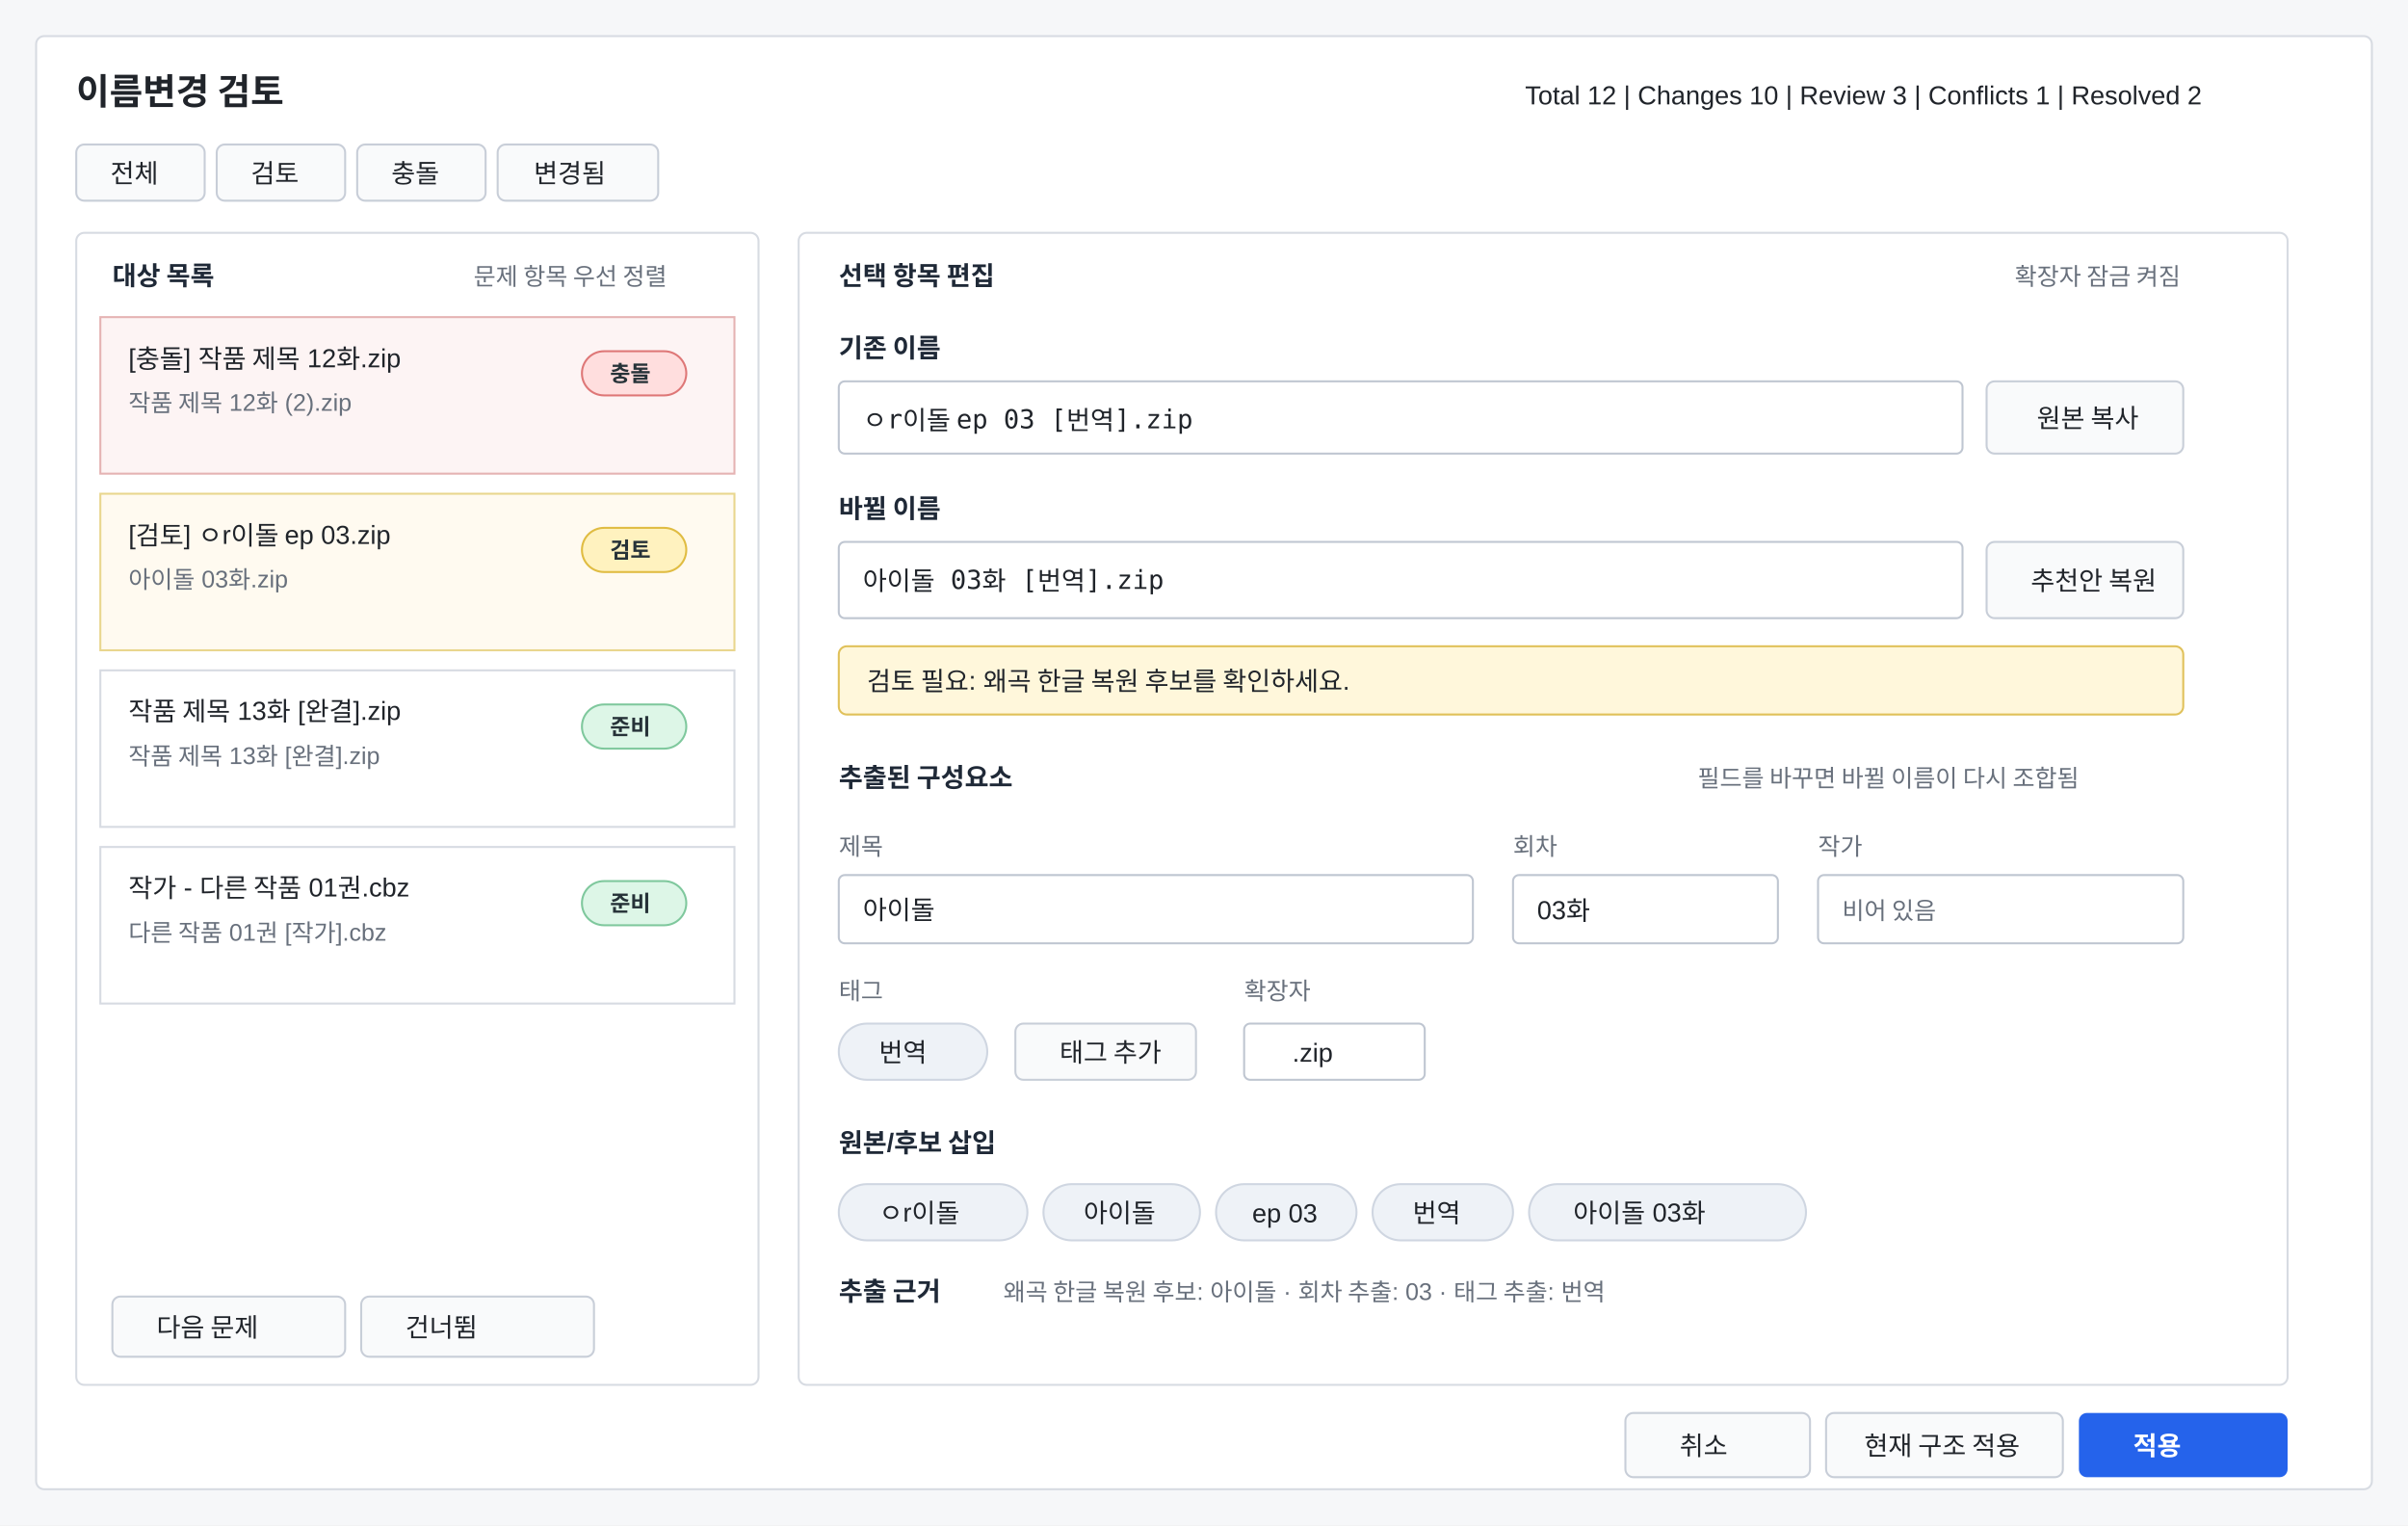
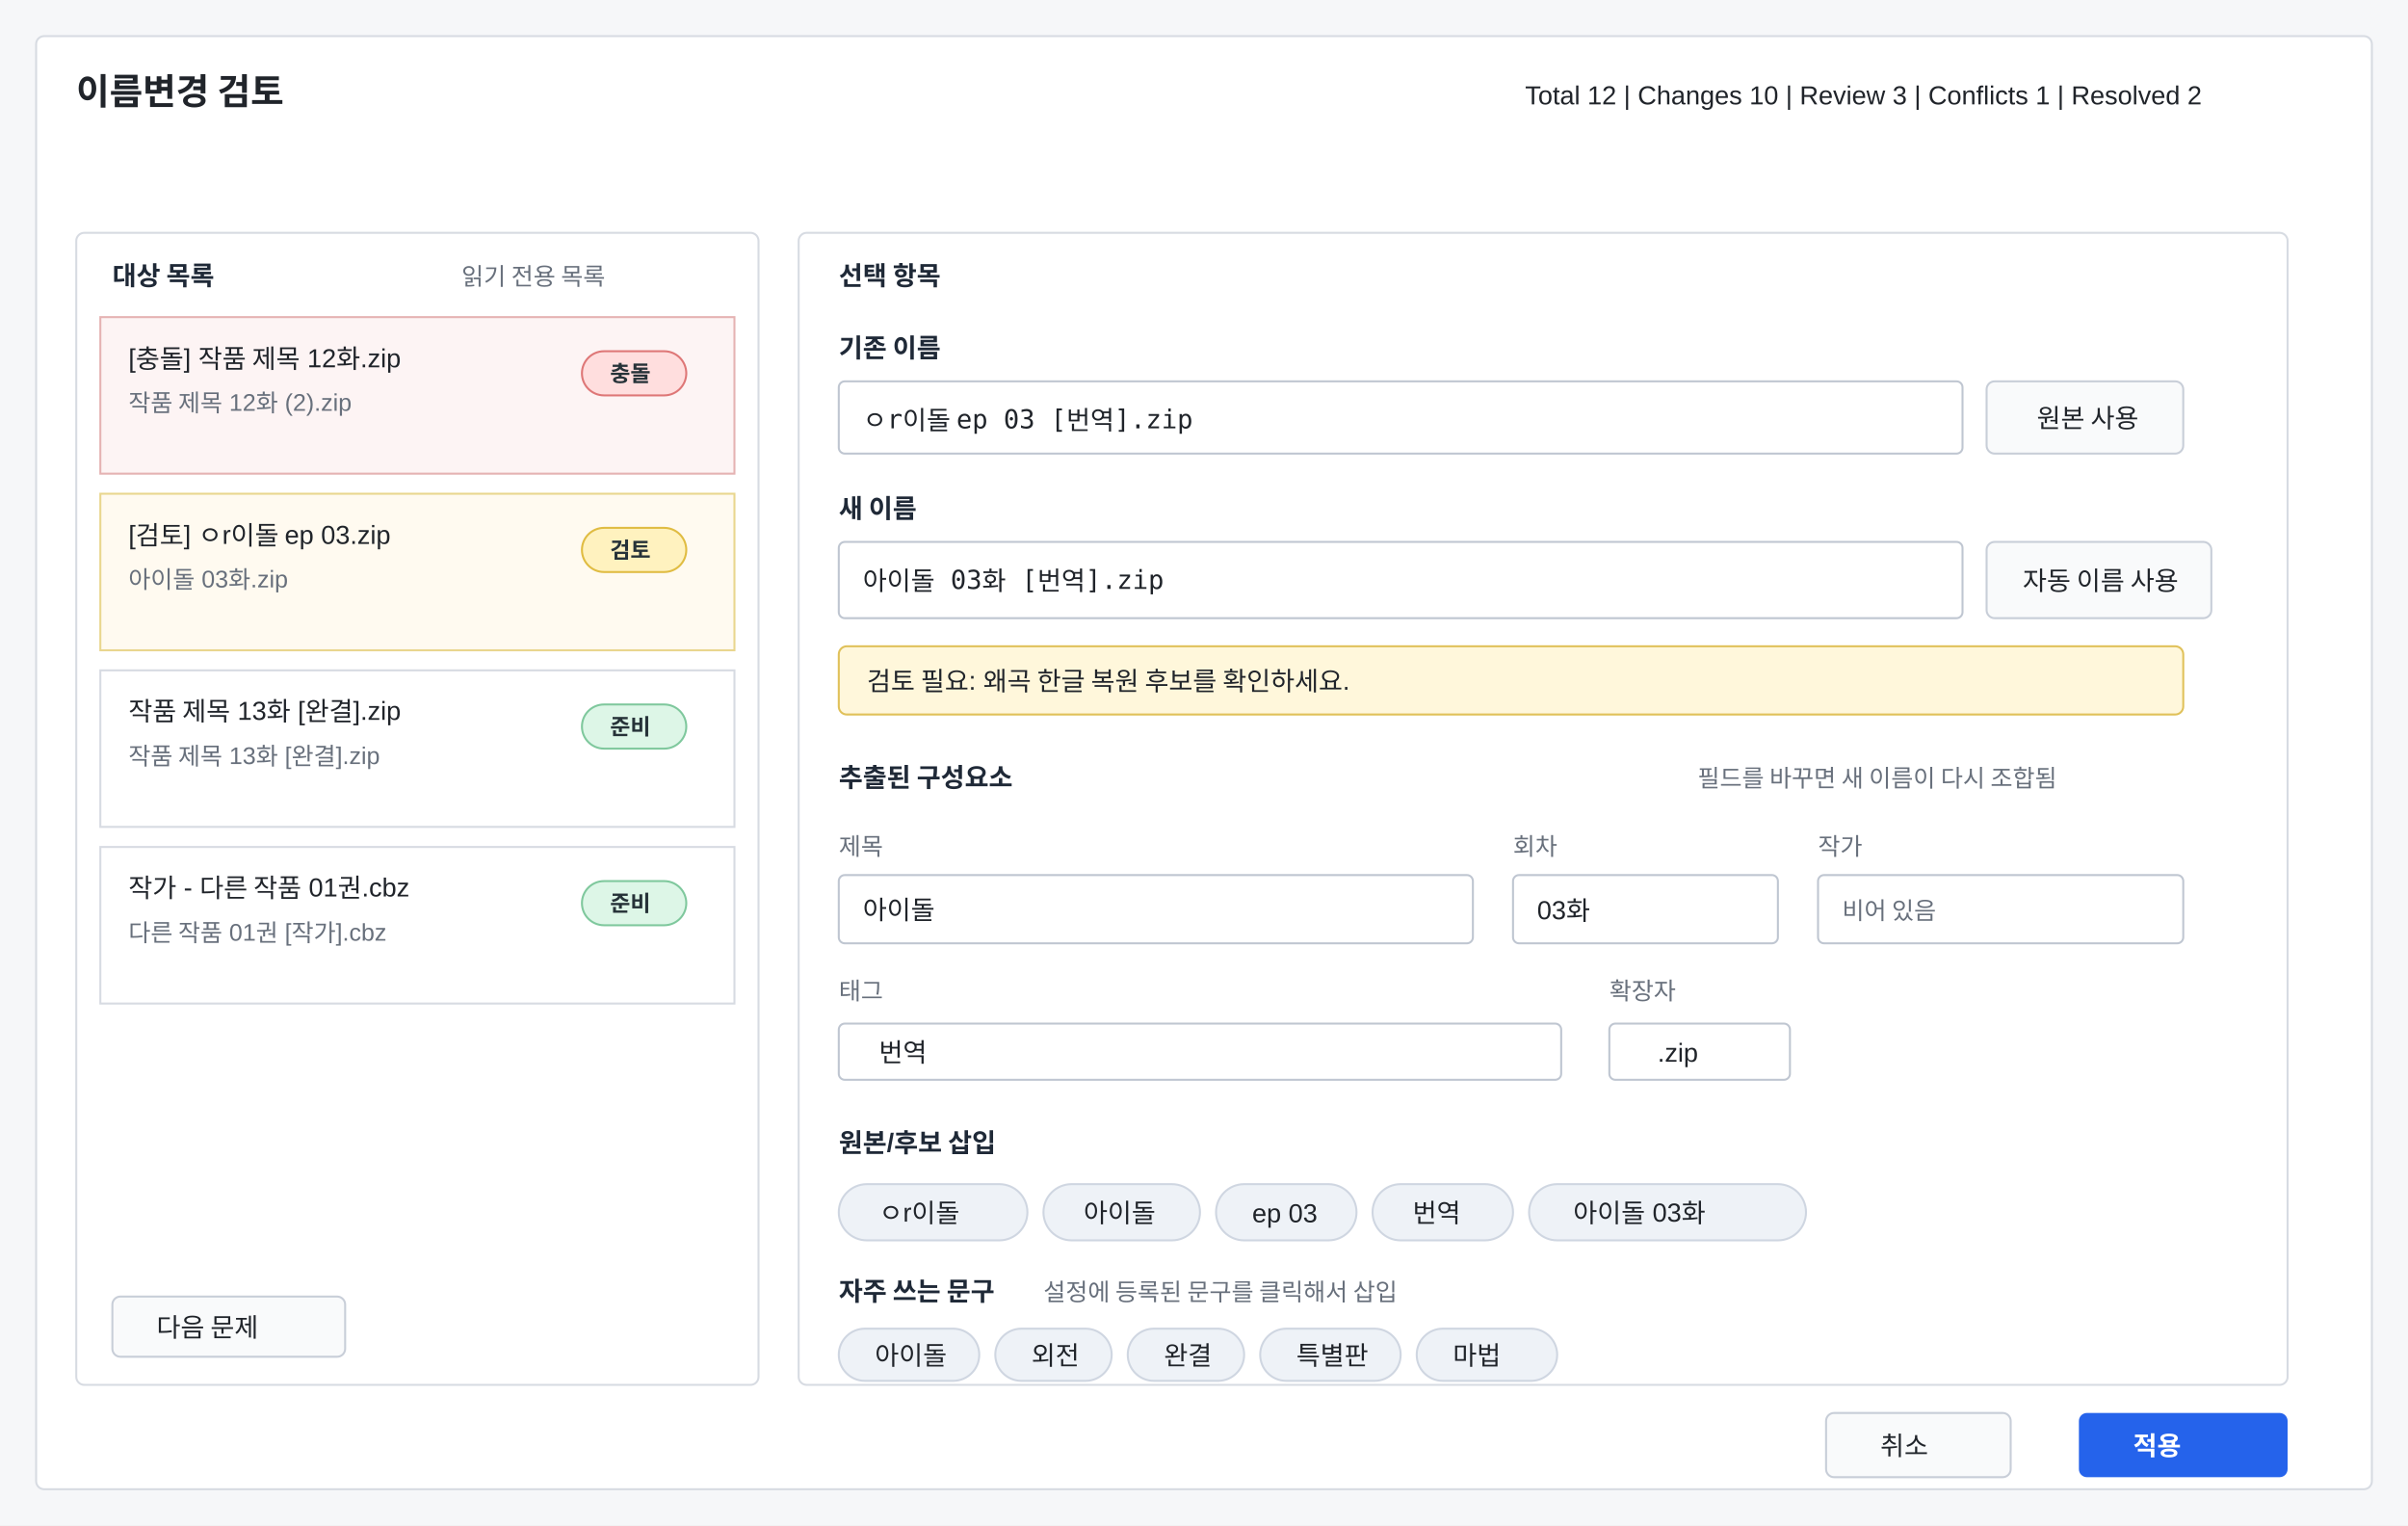
<svg xmlns="http://www.w3.org/2000/svg" width="1200" height="760" viewBox="0 0 1200 760">
  <defs>
    <style>
      .bg { fill: #f6f7f9; }
      .panel { fill: #ffffff; stroke: #d7dbe2; stroke-width: 1; }
      .muted { fill: #68707c; font: 13px "Segoe UI", Arial, sans-serif; }
      .label { fill: #1f2937; font: 13px "Segoe UI", Arial, sans-serif; font-weight: 600; }
      .title { fill: #20242a; font: 18px "Segoe UI", Arial, sans-serif; font-weight: 700; }
      .body { fill: #20242a; font: 13px "Segoe UI", Arial, sans-serif; }
      .small { fill: #68707c; font: 12px "Segoe UI", Arial, sans-serif; }
      .mono { fill: #20242a; font: 13px Consolas, monospace; }
      .button { fill: #f9fafb; stroke: #c8ced8; stroke-width: 1; }
      .primary { fill: #2563eb; }
      .primaryText { fill: #ffffff; font: 13px "Segoe UI", Arial, sans-serif; font-weight: 600; }
      .badgeReview { fill: #fff2bf; stroke: #e0bc42; }
      .badgeConflict { fill: #ffdede; stroke: #de7777; }
      .badgeReady { fill: #ddf6e7; stroke: #7fc89d; }
      .badgeText { fill: #263238; font: 11px "Segoe UI", Arial, sans-serif; font-weight: 600; }
      .input { fill: #ffffff; stroke: #bfc6d1; stroke-width: 1; }
      .chip { fill: #eef2f7; stroke: #cfd6e1; stroke-width: 1; }
      .warning { fill: #fff7db; stroke: #e0c15a; stroke-width: 1; }
      .error { fill: #ffe8e8; stroke: #d97d7d; stroke-width: 1; }
    </style>
  </defs>
  <rect class="bg" x="0" y="0" width="1200" height="760" />
  <rect class="panel" x="18" y="18" width="1164" height="724" rx="4" />
  <text class="title" x="38" y="52">이름변경 검토</text>
  <text class="body" x="760" y="52">Total 12 | Changes 10 | Review 3 | Conflicts 1 | Resolved 2</text>
-   <rect class="button" x="38" y="72" width="64" height="28" rx="4" />
-   <text class="body" x="55" y="91">전체</text>
-   <rect class="button" x="108" y="72" width="64" height="28" rx="4" />
-   <text class="body" x="125" y="91">검토</text>
-   <rect class="button" x="178" y="72" width="64" height="28" rx="4" />
-   <text class="body" x="195" y="91">충돌</text>
-   <rect class="button" x="248" y="72" width="80" height="28" rx="4" />
-   <text class="body" x="266" y="91">변경됨</text>
  <rect class="panel" x="38" y="116" width="340" height="574" rx="4" />
  <text class="label" x="56" y="142">대상 목록</text>
-   <text class="small" x="236" y="142">문제 항목 우선 정렬</text>
+   <text class="small" x="230" y="142">읽기 전용 목록</text>
  <rect x="50" y="158" width="316" height="78" fill="#fdf4f4" stroke="#e5b3b3" />
  <text class="body" x="64" y="183">[충돌] 작품 제목 12화.zip</text>
  <text class="small" x="64" y="205">작품 제목 12화 (2).zip</text>
  <rect class="badgeConflict" x="290" y="175" width="52" height="22" rx="11" />
  <text class="badgeText" x="304" y="190">충돌</text>
  <rect x="50" y="246" width="316" height="78" fill="#fffaf0" stroke="#e9d68e" />
  <text class="body" x="64" y="271">[검토] ㅇr이돌 ep 03.zip</text>
  <text class="small" x="64" y="293">아이돌 03화.zip</text>
  <rect class="badgeReview" x="290" y="263" width="52" height="22" rx="11" />
  <text class="badgeText" x="304" y="278">검토</text>
  <rect x="50" y="334" width="316" height="78" fill="#ffffff" stroke="#d7dbe2" />
  <text class="body" x="64" y="359">작품 제목 13화 [완결].zip</text>
  <text class="small" x="64" y="381">작품 제목 13화 [완결].zip</text>
  <rect class="badgeReady" x="290" y="351" width="52" height="22" rx="11" />
  <text class="badgeText" x="304" y="366">준비</text>
  <rect x="50" y="422" width="316" height="78" fill="#ffffff" stroke="#d7dbe2" />
  <text class="body" x="64" y="447">작가 - 다른 작품 01권.cbz</text>
  <text class="small" x="64" y="469">다른 작품 01권 [작가].cbz</text>
  <rect class="badgeReady" x="290" y="439" width="52" height="22" rx="11" />
  <text class="badgeText" x="304" y="454">준비</text>
  <rect class="button" x="56" y="646" width="116" height="30" rx="4" />
  <text class="body" x="78" y="666">다음 문제</text>
-   <rect class="button" x="180" y="646" width="116" height="30" rx="4" />
-   <text class="body" x="202" y="666">건너뜀</text>
  <rect class="panel" x="398" y="116" width="742" height="574" rx="4" />
-   <text class="label" x="418" y="142">선택 항목 편집</text>
-   <text class="small" x="1004" y="142">확장자 잠금 켜짐</text>
+   <text class="label" x="418" y="142">선택 항목</text>
  <text class="label" x="418" y="178">기존 이름</text>
  <rect class="input" x="418" y="190" width="560" height="36" rx="3" />
  <text class="mono" x="430" y="214">ㅇr이돌 ep 03 [번역].zip</text>
  <rect class="button" x="990" y="190" width="98" height="36" rx="4" />
-   <text class="body" x="1015" y="213">원본 복사</text>
-   <text class="label" x="418" y="258">바뀔 이름</text>
+   <text class="body" x="1015" y="213">원본 사용</text>
+   <text class="label" x="418" y="258">새 이름</text>
  <rect class="input" x="418" y="270" width="560" height="38" rx="3" />
  <text class="mono" x="430" y="294">아이돌 03화 [번역].zip</text>
-   <rect class="button" x="990" y="270" width="98" height="38" rx="4" />
-   <text class="body" x="1012" y="294">추천안 복원</text>
+   <rect class="button" x="990" y="270" width="112" height="38" rx="4" />
+   <text class="body" x="1008" y="294">자동 이름 사용</text>
  <rect class="warning" x="418" y="322" width="670" height="34" rx="4" />
  <text class="body" x="432" y="344">검토 필요: 왜곡 한글 복원 후보를 확인하세요.</text>
  <text class="label" x="418" y="392">추출된 구성요소</text>
-   <text class="small" x="846" y="392">필드를 바꾸면 바뀔 이름이 다시 조합됨</text>
+   <text class="small" x="846" y="392">필드를 바꾸면 새 이름이 다시 조합됨</text>
  <text class="small" x="418" y="426">제목</text>
  <rect class="input" x="418" y="436" width="316" height="34" rx="3" />
  <text class="body" x="430" y="458">아이돌</text>
  <text class="small" x="754" y="426">회차</text>
  <rect class="input" x="754" y="436" width="132" height="34" rx="3" />
  <text class="body" x="766" y="458">03화</text>
  <text class="small" x="906" y="426">작가</text>
  <rect class="input" x="906" y="436" width="182" height="34" rx="3" />
  <text class="small" x="918" y="458">비어 있음</text>
  <text class="small" x="418" y="498">태그</text>
-   <rect class="chip" x="418" y="510" width="74" height="28" rx="14" />
+   <rect class="input" x="418" y="510" width="360" height="28" rx="3" />
  <text class="body" x="438" y="529">번역</text>
-   <rect class="button" x="506" y="510" width="90" height="28" rx="4" />
-   <text class="body" x="528" y="529">태그 추가</text>
-   <text class="small" x="620" y="498">확장자</text>
-   <rect class="input" x="620" y="510" width="90" height="28" rx="3" />
-   <text class="body" x="644" y="529">.zip</text>
+   <text class="small" x="802" y="498">확장자</text>
+   <rect class="input" x="802" y="510" width="90" height="28" rx="3" />
+   <text class="body" x="826" y="529">.zip</text>
  <text class="label" x="418" y="574">원본/후보 삽입</text>
  <rect class="chip" x="418" y="590" width="94" height="28" rx="14" />
  <text class="body" x="438" y="609">ㅇr이돌</text>
  <rect class="chip" x="520" y="590" width="78" height="28" rx="14" />
  <text class="body" x="540" y="609">아이돌</text>
  <rect class="chip" x="606" y="590" width="70" height="28" rx="14" />
  <text class="body" x="624" y="609">ep 03</text>
  <rect class="chip" x="684" y="590" width="70" height="28" rx="14" />
  <text class="body" x="704" y="609">번역</text>
  <rect class="chip" x="762" y="590" width="138" height="28" rx="14" />
  <text class="body" x="784" y="609">아이돌 03화</text>
-   <text class="label" x="418" y="648">추출 근거</text>
-   <text class="small" x="500" y="648">왜곡 한글 복원 후보: 아이돌 · 회차 추출: 03 · 태그 추출: 번역</text>
-   <rect class="button" x="810" y="704" width="92" height="32" rx="4" />
-   <text class="body" x="837" y="725">취소</text>
-   <rect class="button" x="910" y="704" width="118" height="32" rx="4" />
-   <text class="body" x="929" y="725">현재 구조 적용</text>
+   <text class="label" x="418" y="648">자주 쓰는 문구</text>
+   <text class="small" x="520" y="648">설정에 등록된 문구를 클릭해서 삽입</text>
+   <rect class="chip" x="418" y="662" width="70" height="26" rx="13" />
+   <text class="body" x="436" y="680">아이돌</text>
+   <rect class="chip" x="496" y="662" width="58" height="26" rx="13" />
+   <text class="body" x="514" y="680">외전</text>
+   <rect class="chip" x="562" y="662" width="58" height="26" rx="13" />
+   <text class="body" x="580" y="680">완결</text>
+   <rect class="chip" x="628" y="662" width="70" height="26" rx="13" />
+   <text class="body" x="646" y="680">특별판</text>
+   <rect class="chip" x="706" y="662" width="70" height="26" rx="13" />
+   <text class="body" x="724" y="680">마법</text>
+   <rect class="button" x="910" y="704" width="92" height="32" rx="4" />
+   <text class="body" x="937" y="725">취소</text>
  <rect class="primary" x="1036" y="704" width="104" height="32" rx="4" />
  <text class="primaryText" x="1063" y="725">적용</text>
</svg>
